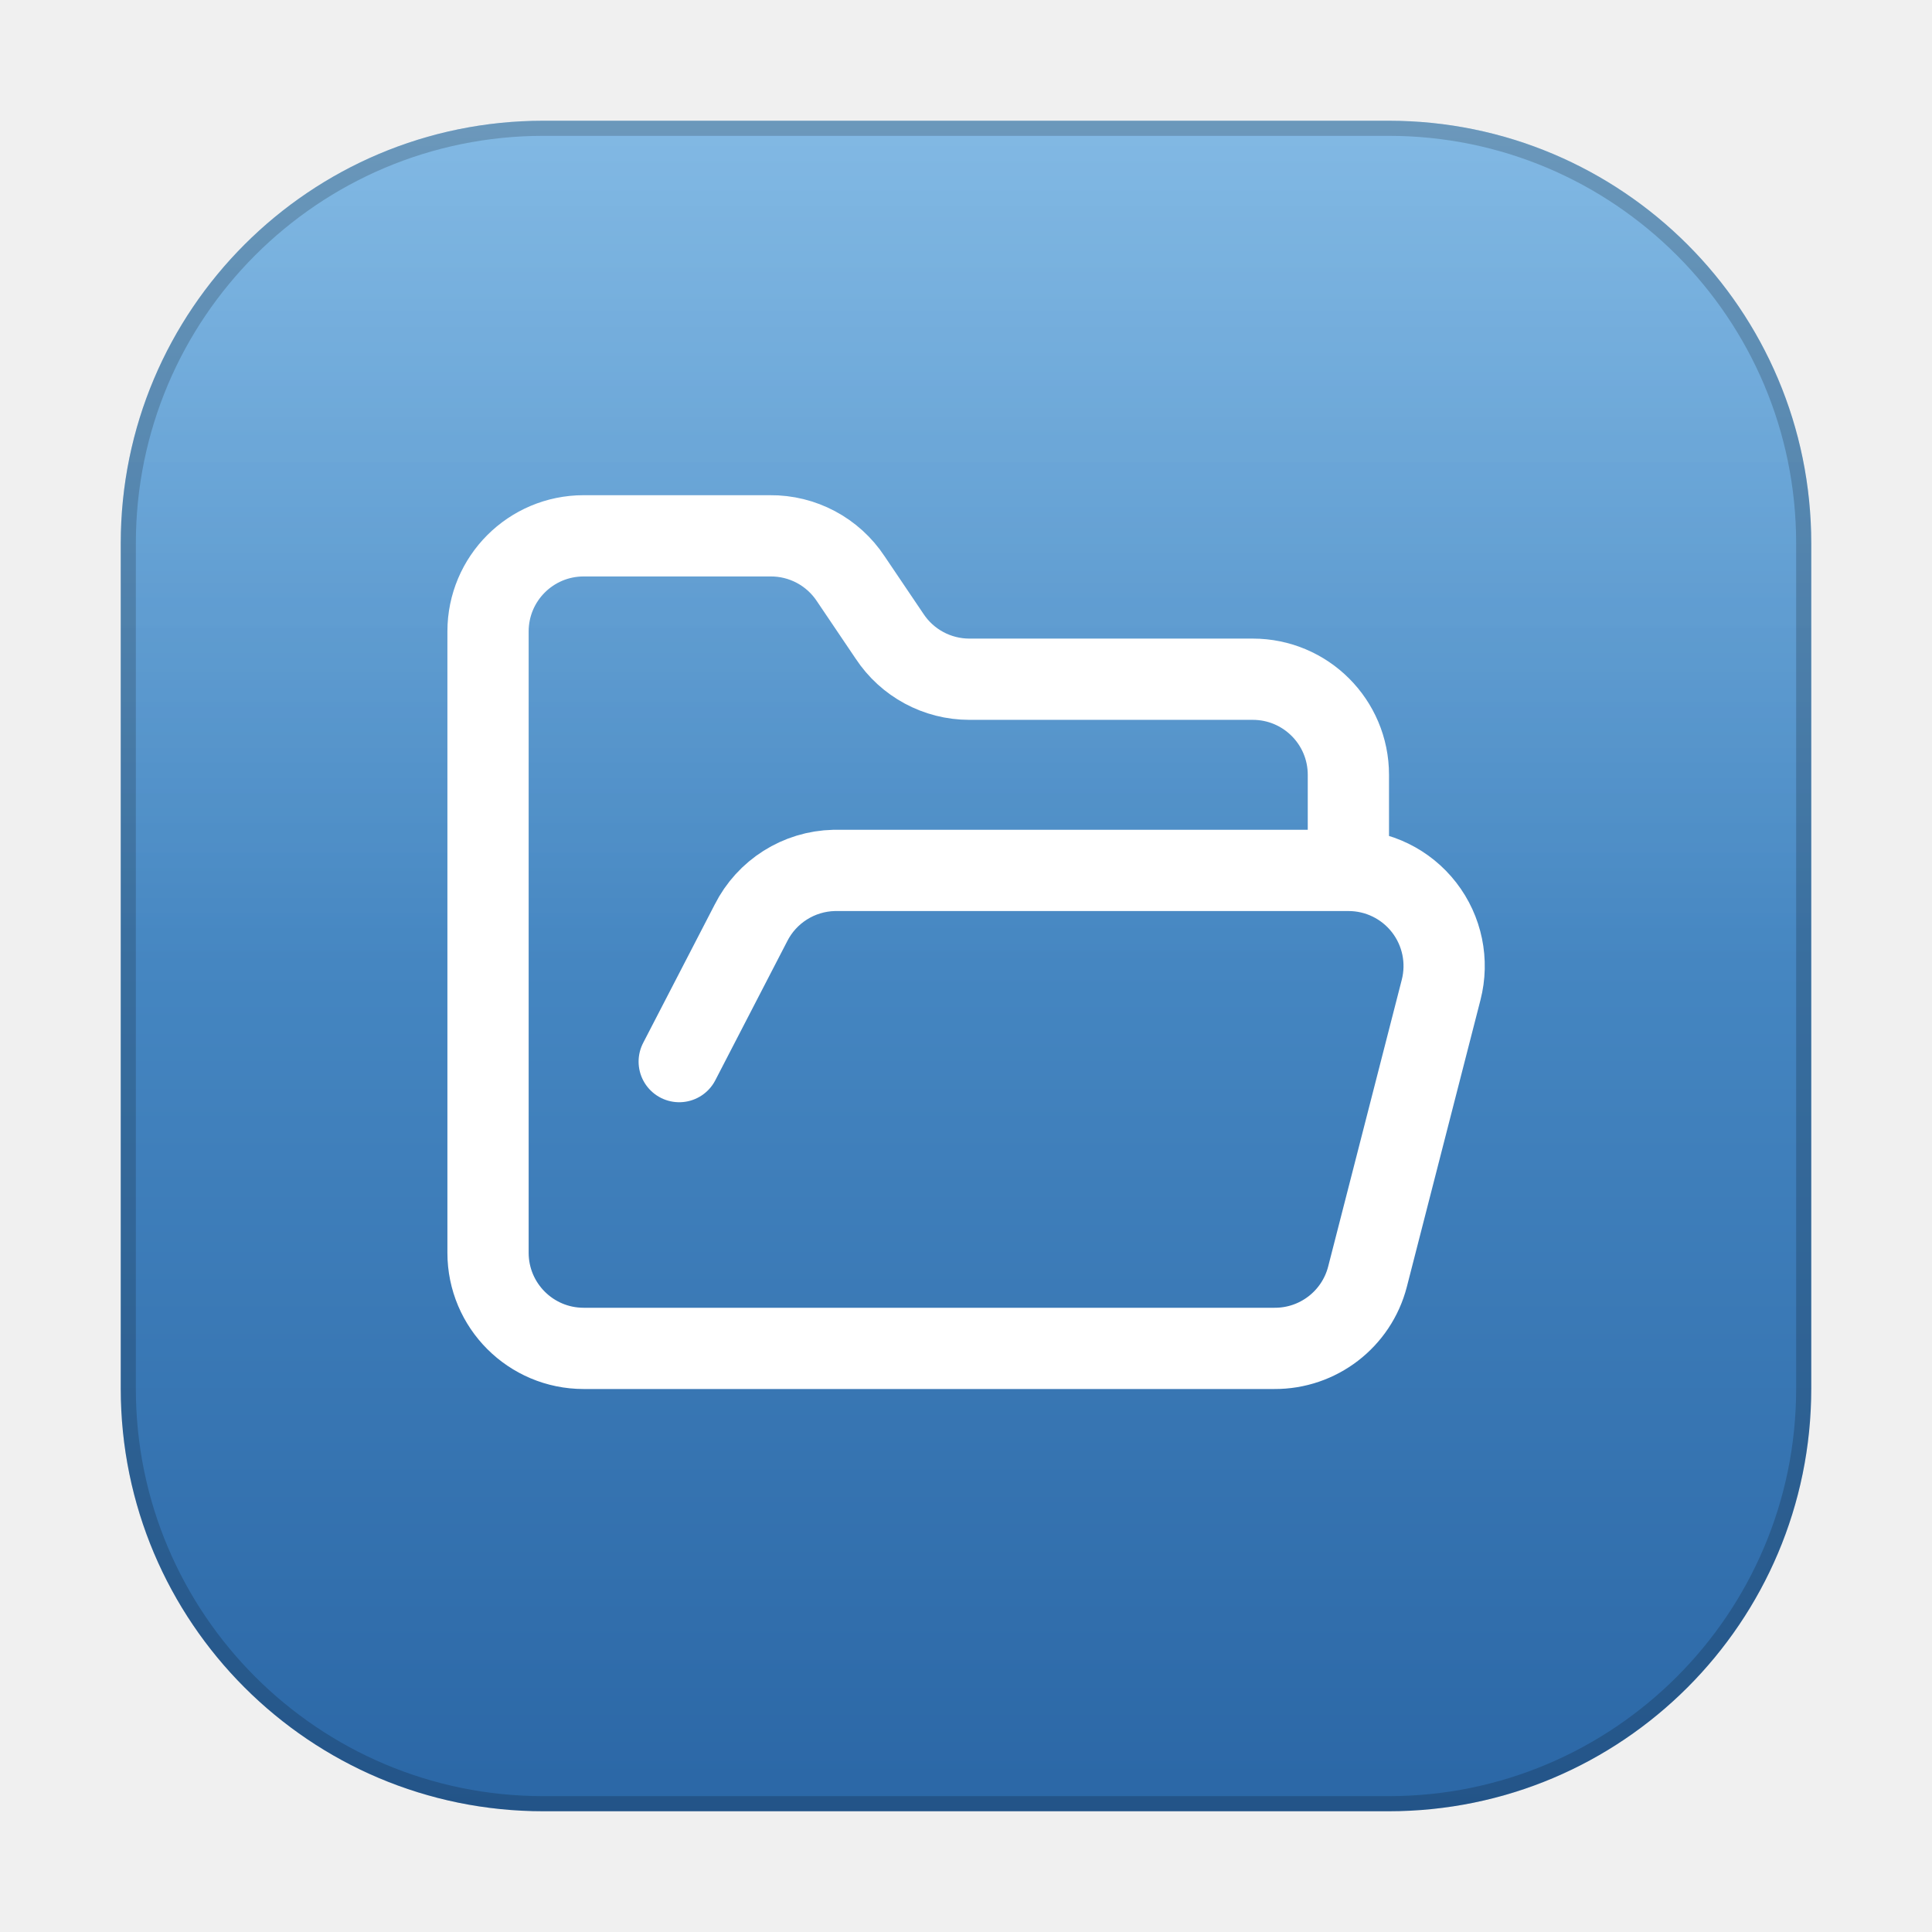
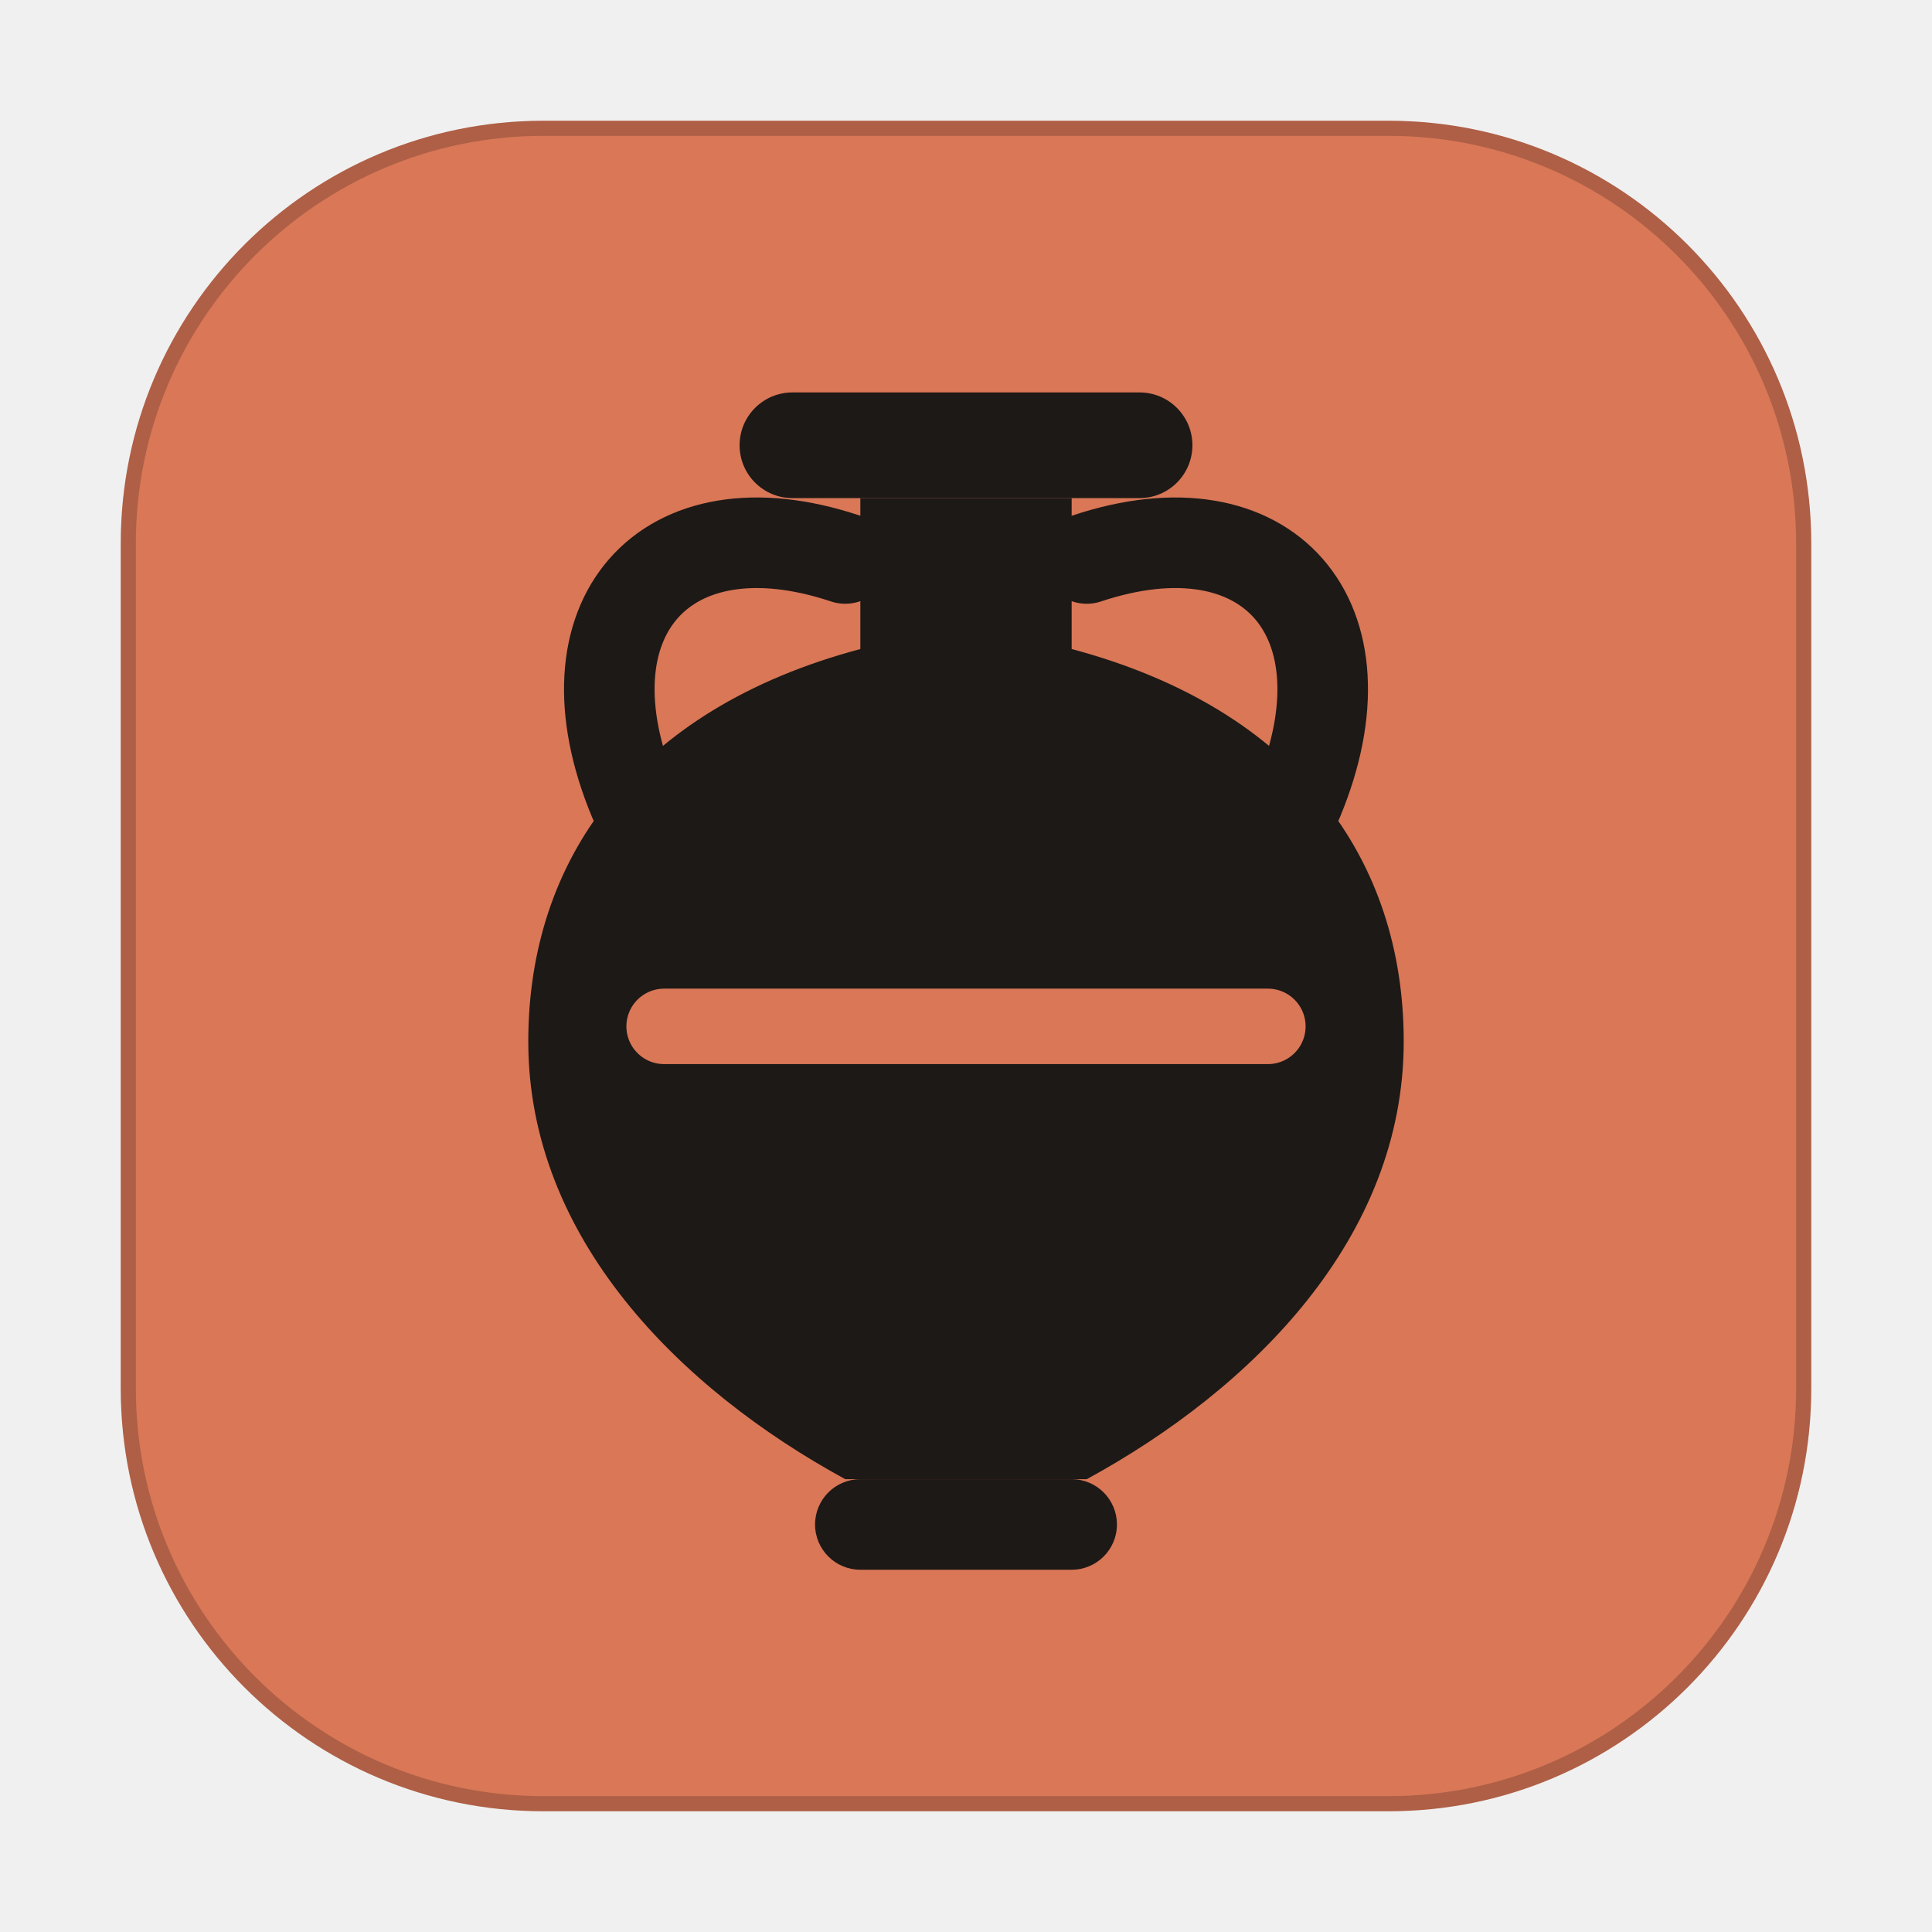
<svg xmlns="http://www.w3.org/2000/svg" width="128" height="128" viewBox="0 0 128 128">
-   <defs>
-     <linearGradient id="fond" x1="0" y1="0" x2="0" y2="1">
-       <stop offset="0" stop-color="#5fa5dc" />
-       <stop offset="1" stop-color="#2b67a6" />
-     </linearGradient>
-     <linearGradient id="reflet" x1="0" y1="0" x2="0" y2="1">
-       <stop offset="0" stop-color="#ffffff" stop-opacity="0.22" />
-       <stop offset="0.5" stop-color="#ffffff" stop-opacity="0" />
-     </linearGradient>
-   </defs>
-   <rect x="8" y="8" width="112" height="112" rx="28" fill="url(#fond)" />
-   <rect x="8" y="8" width="112" height="112" rx="28" fill="url(#reflet)" />
-   <rect x="8.5" y="8.5" width="111" height="111" rx="27.5" fill="none" stroke="#000000" stroke-opacity="0.18" />
-   <g transform="translate(26 26) scale(3.1667)" fill="none" stroke="#ffffff" stroke-width="1.7" stroke-linecap="round" stroke-linejoin="round">
-     <path d="m6 14 1.5-2.9A2 2 0 0 1 9.24 10H20a2 2 0 0 1 1.94 2.5l-1.54 6a2 2 0 0 1-1.95 1.5H4a2 2 0 0 1-2-2V5a2 2 0 0 1 2-2h3.9a2 2 0 0 1 1.69.9l.81 1.2a2 2 0 0 0 1.67.9H18a2 2 0 0 1 2 2v2" />
-   </g>
+   <rect x="8" y="8" width="112" height="112" rx="28" fill="#d97757" />
+   <path d="M56 37C44 33 37 41 42 53M72 37C84 33 91 41 86 53" fill="none" stroke="#1d1916" stroke-width="6" stroke-linecap="round" />
+   <rect x="49" y="26" width="30" height="7" rx="3.5" fill="#1d1916" />
+   <path d="M57 33h14v10C86 47 93 57 93 69c0 13-10 23-21 29H56C45 92 35 82 35 69c0-12 7-22 22-26z" fill="#1d1916" />
+   <rect x="54" y="98" width="20" height="6" rx="3" fill="#1d1916" />
+   <path d="M44 68h40" stroke="#d97757" stroke-width="5" stroke-linecap="round" />
+   <rect x="8.5" y="8.5" width="111" height="111" rx="27.5" fill="none" stroke="#000000" stroke-opacity="0.2" />
</svg>
